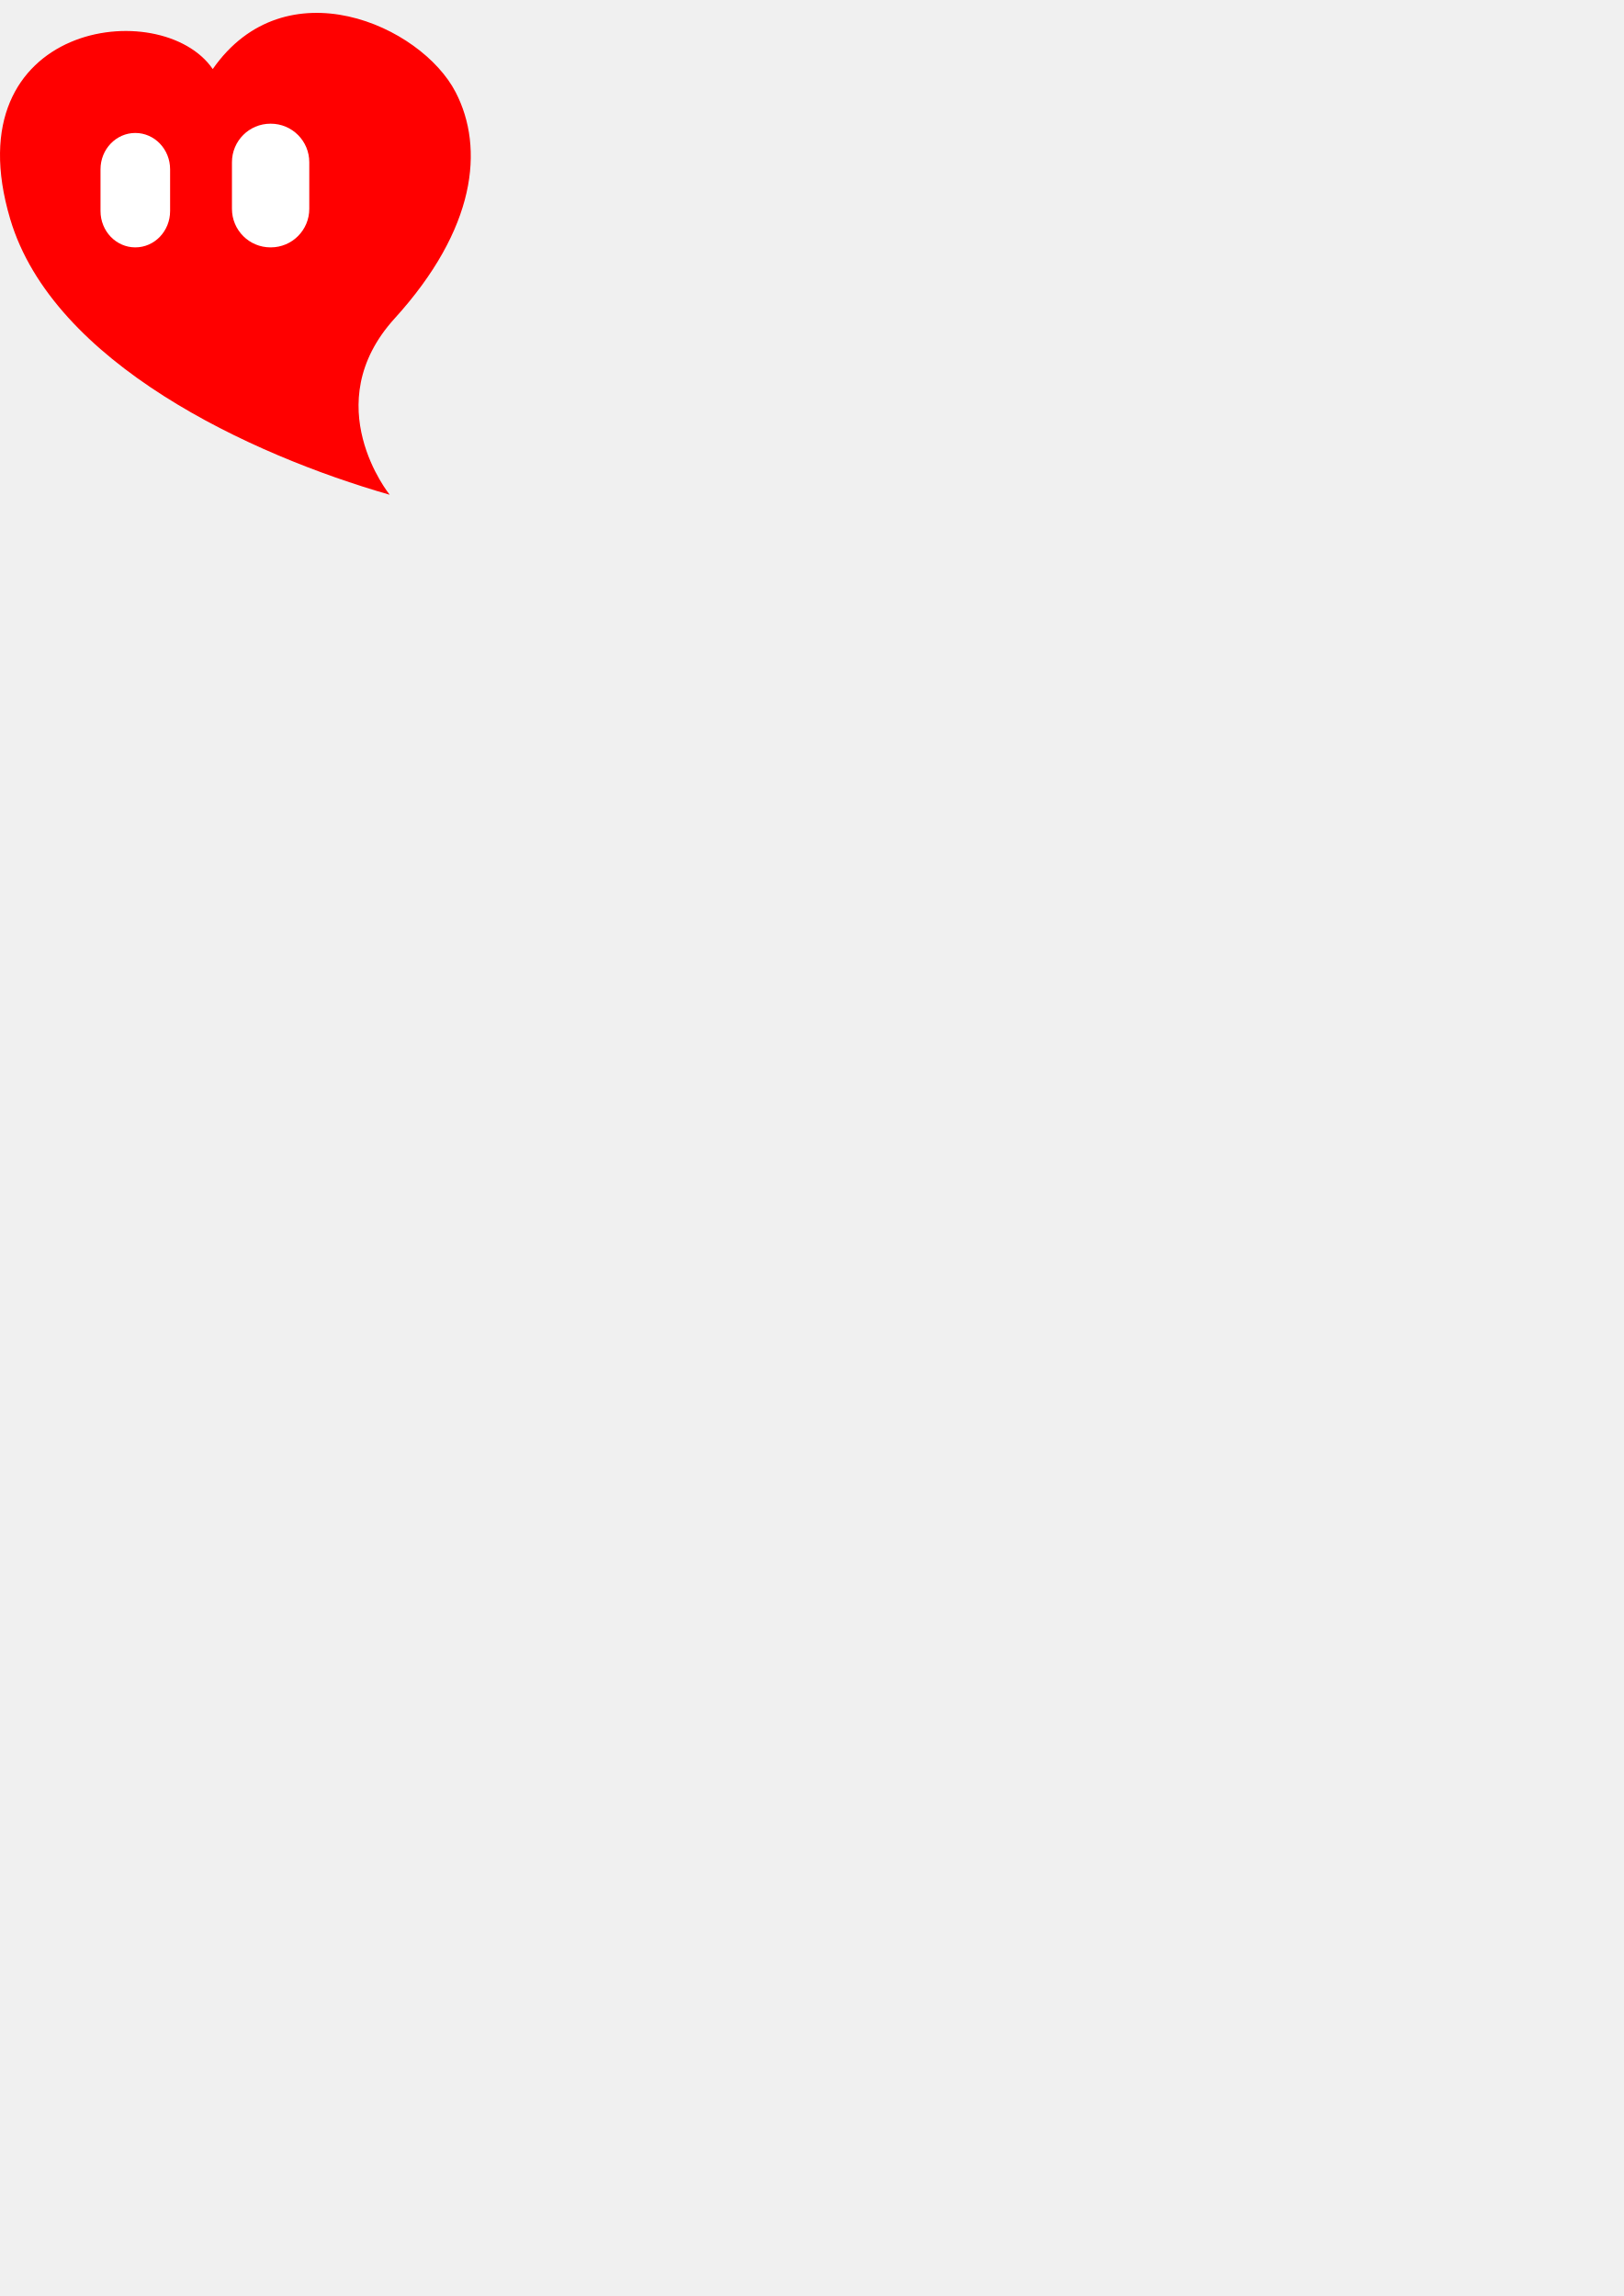
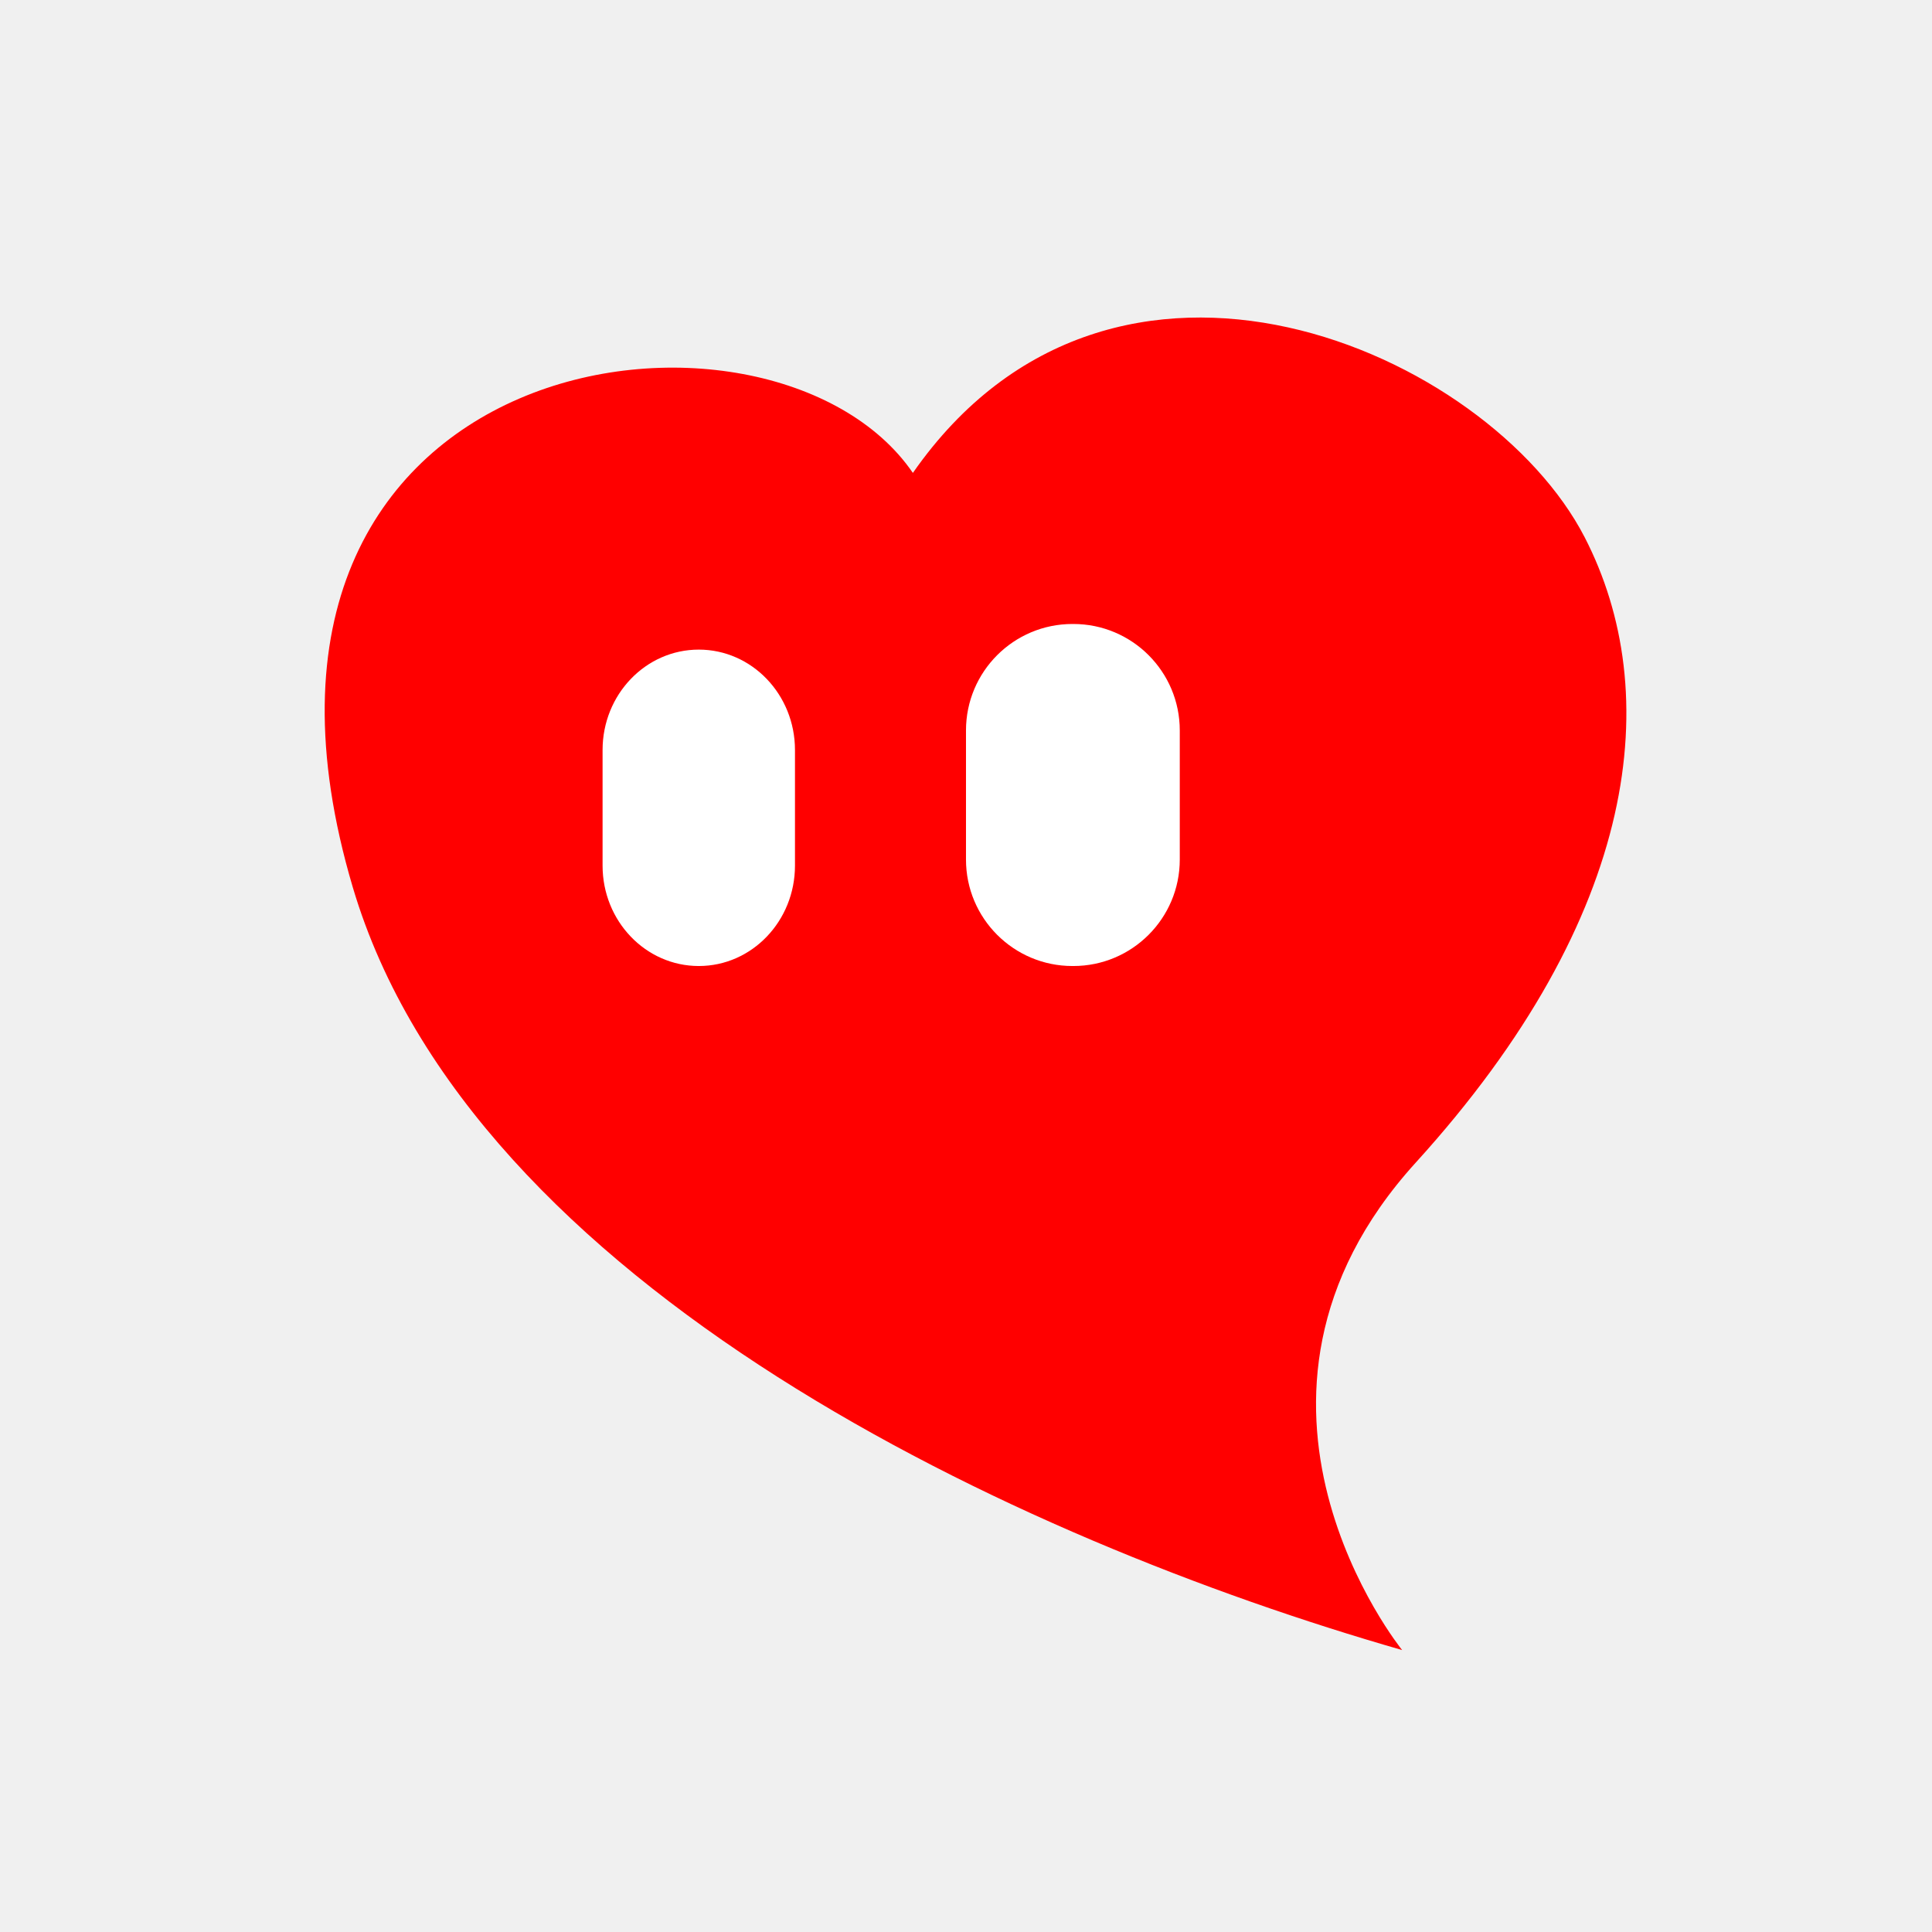
- <svg xmlns="http://www.w3.org/2000/svg" width="210mm" height="297mm" viewBox="0 0 210 297" version="1.1" id="svg1">
+ <svg xmlns="http://www.w3.org/2000/svg" width="32mm" height="32mm" viewBox="0 0 32 32" version="1.1" id="svg1">
  <defs id="defs1" />
  <g id="layer1">
-     <path style="fill:#ff0000;stroke:none;stroke-width:1.09;stroke-dasharray:none" d="m 50.402,64 c 0,0 -9.477,-11.677 0.636,-22.804 10.536,-11.593 11.634,-22.015 7.898,-29.257 C 54.455,3.252 36.907,-4.539 27.515,8.933 20.899,-0.72 -6.237,2.853 1.316,28.323 c 5.534,18.661 31.073,30.506 49.086,35.677 z" id="path2" />
-     <rect style="fill:#ffffff;stroke:none;stroke-width:1.342;stroke-dasharray:none" id="rect3" width="10" height="16" x="30" y="16" ry="4.981" />
-     <rect style="fill:#ffffff;stroke:none;stroke-width:1.422;stroke-dasharray:none" id="rect3-6" width="9" height="14.8" x="13" y="17.2" ry="4.698" />
+     <g id="g1" transform="matrix(0.9624668,0,0,0.9624668,0.8217179,-0.07102943)">
+       <path style="fill:#ff0000;stroke:none;stroke-width:0.401;stroke-dasharray:none" d="m 23.276,28.47 c 0,0 -3.486,-4.296 0.234,-8.389 3.876,-4.265 4.28,-8.099 2.906,-10.763 C 24.766,6.122 18.311,3.256 14.856,8.212 12.422,4.661 2.439,5.975 5.218,15.345 7.254,22.21 16.649,26.568 23.276,28.47 Z" id="path2" />
+       <rect style="fill:#ffffff;stroke:none;stroke-width:0.494;stroke-dasharray:none" id="rect3" width="3.679" height="5.886" x="15.77" y="10.812" ry="1.832" />
+       <rect style="fill:#ffffff;stroke:none;stroke-width:0.523;stroke-dasharray:none" id="rect3-6" width="3.311" height="5.445" x="9.516" y="11.253" ry="1.728" />
+     </g>
  </g>
</svg>
